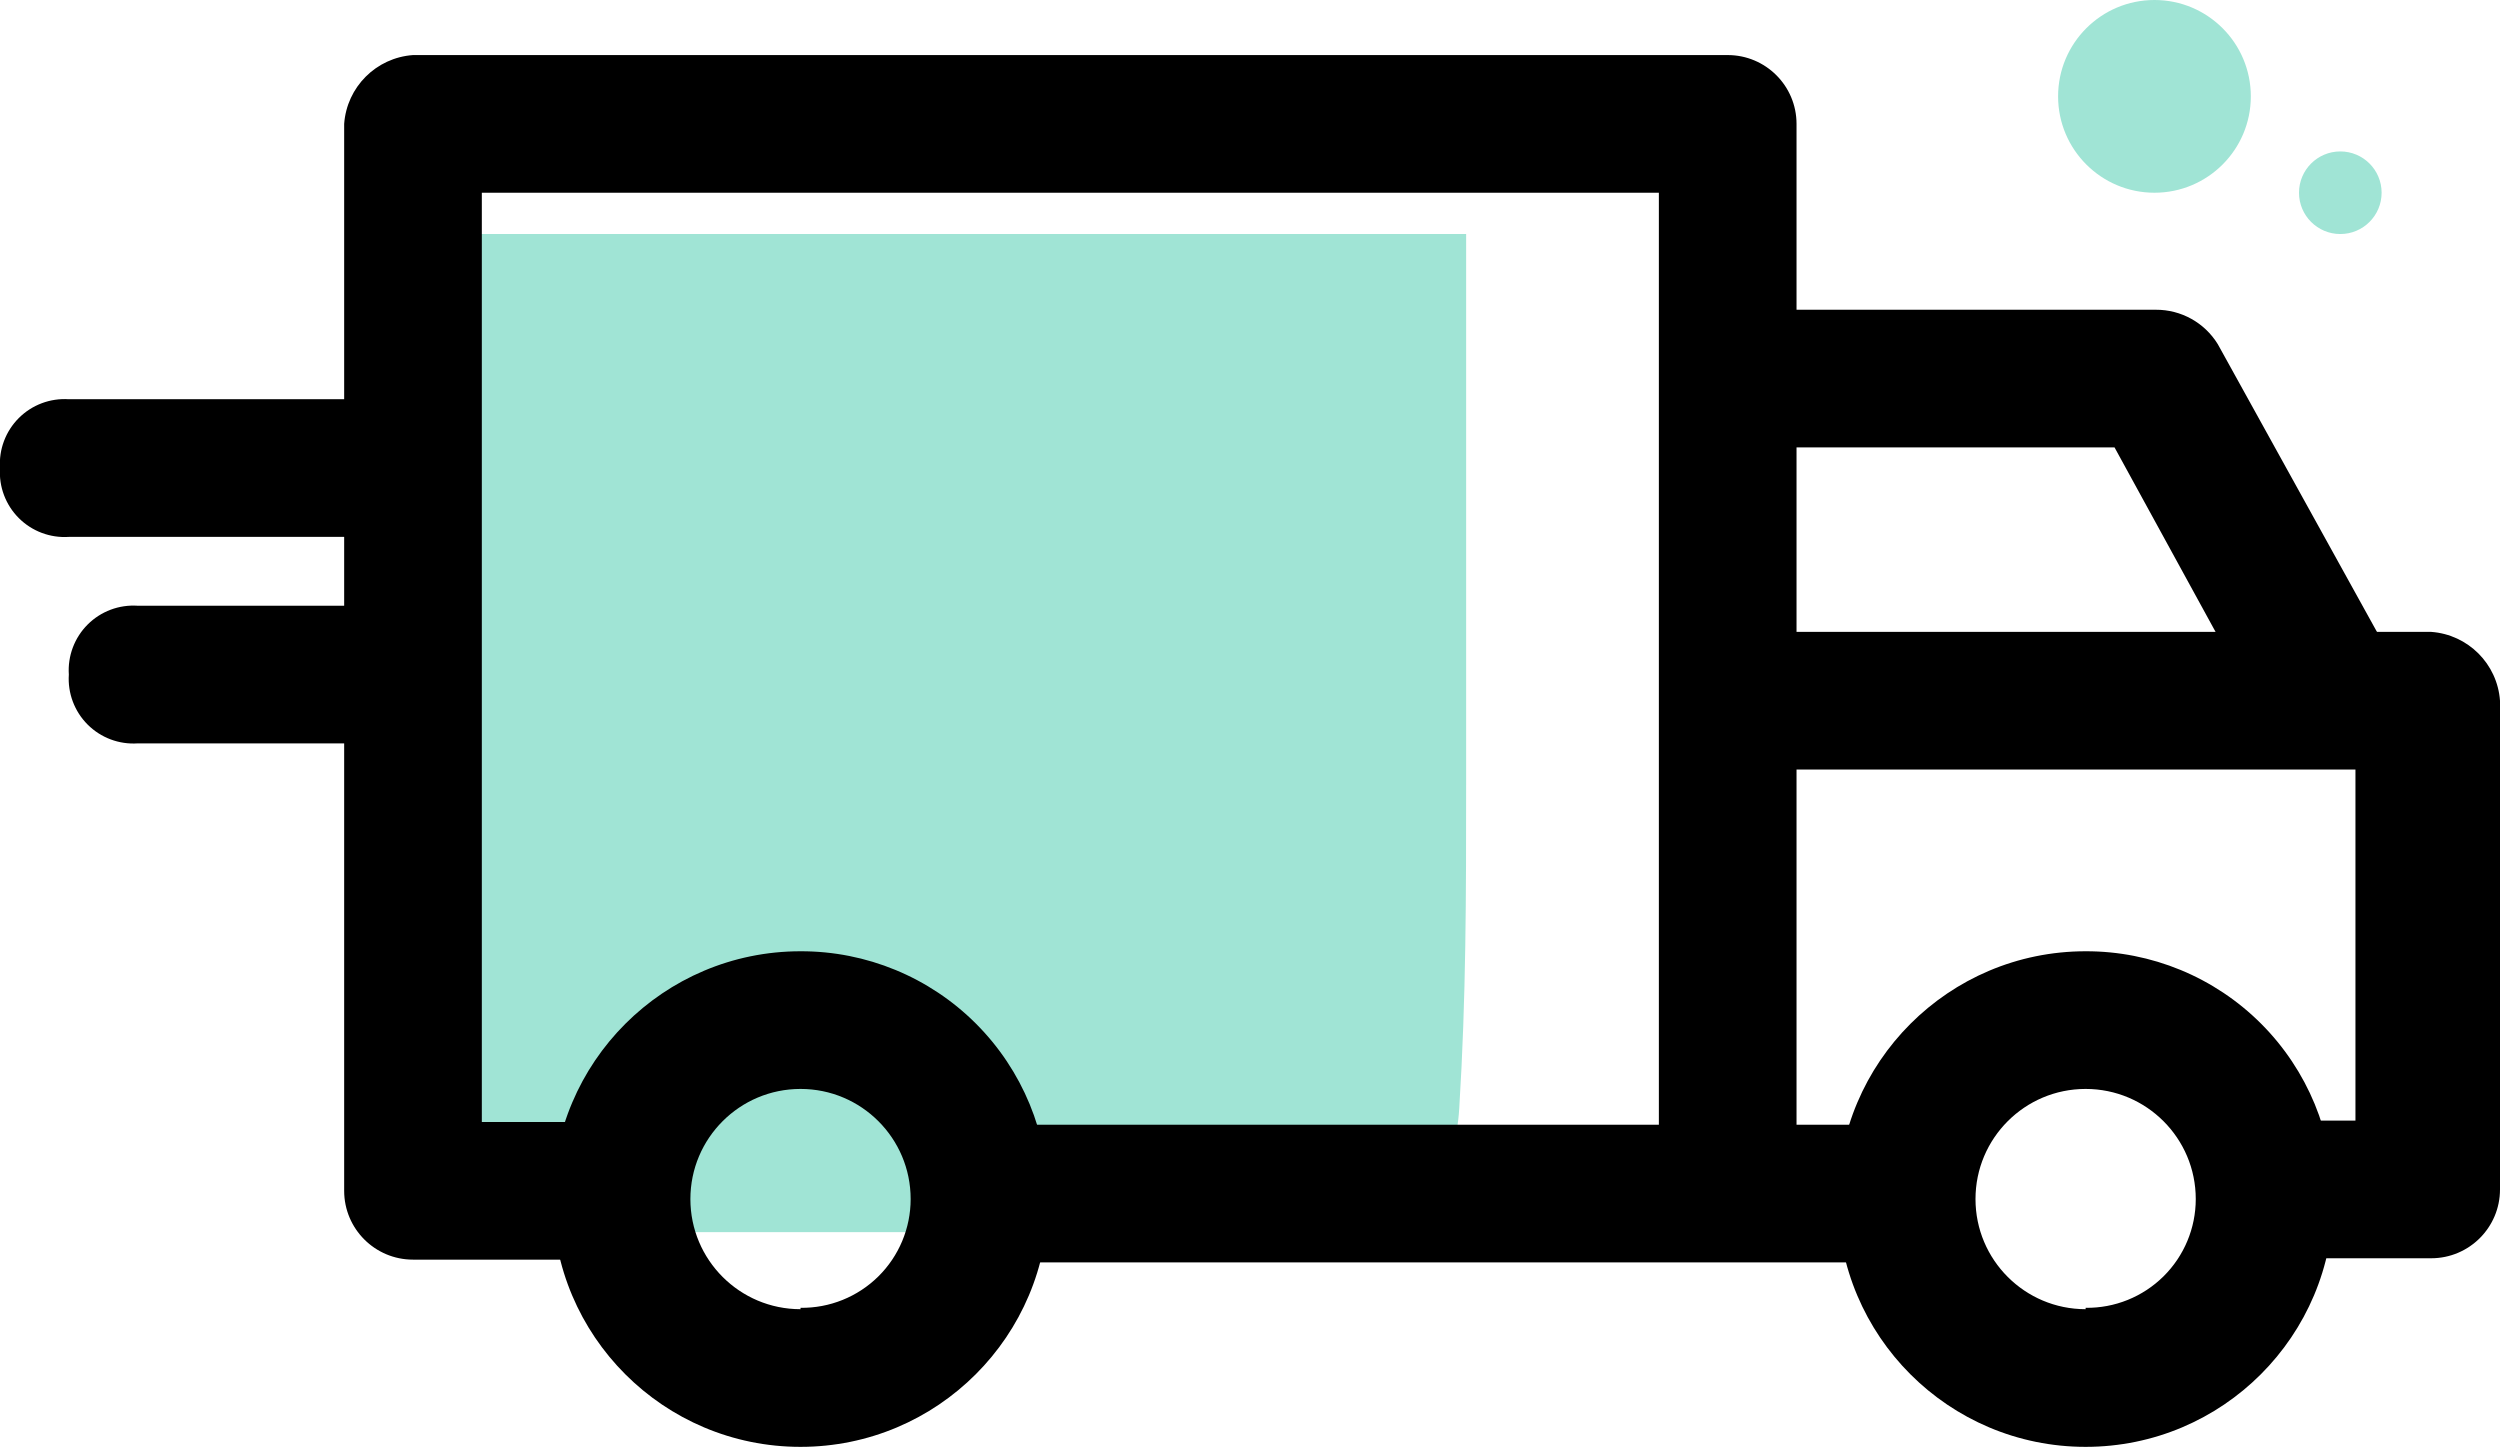
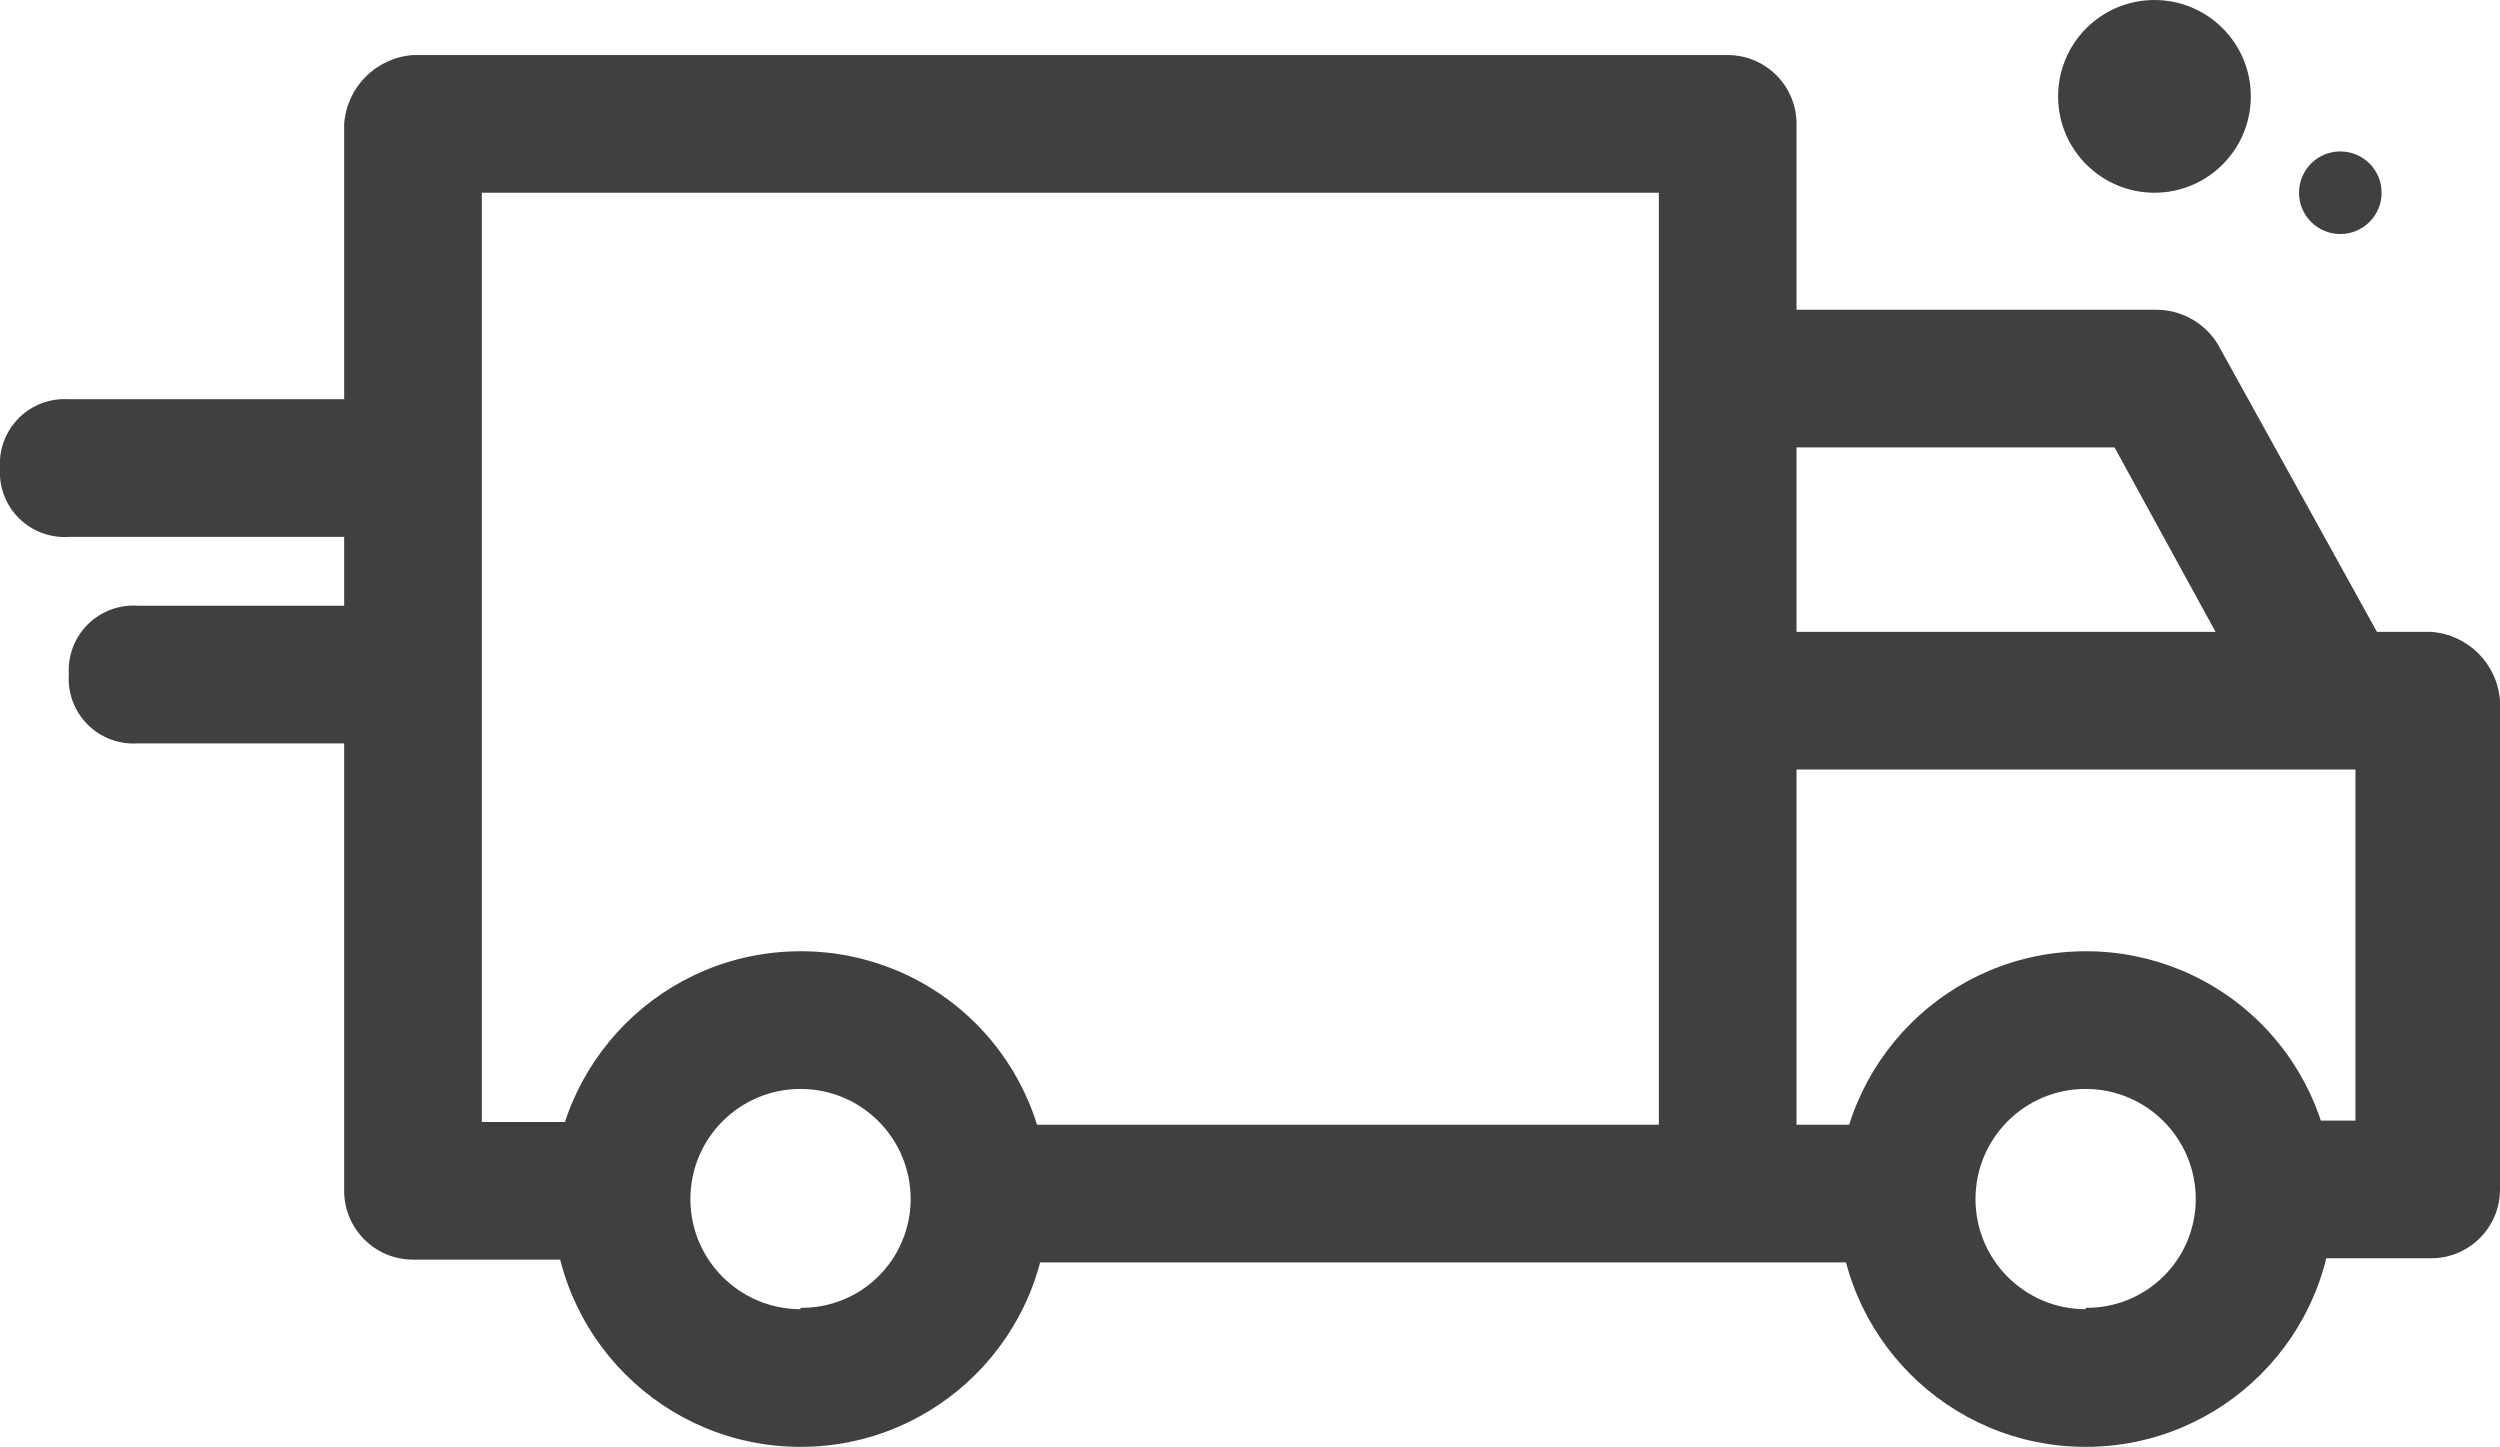
<svg xmlns="http://www.w3.org/2000/svg" viewBox="0 0 36.32 21.02">
  <defs>
-     <style>.cls-1{fill:#a0e4d5;}</style>
+     <style>.cls-1{fill:#404040;}</style>
  </defs>
  <g id="Layer_2" data-name="Layer 2">
    <g id="Layer_1-2" data-name="Layer 1">
-       <path id="Path_343" data-name="Path 343" class="cls-1" d="M21.2,16.1a2.84,2.84,0,0,1-.4,1.3,1.39,1.39,0,0,1-1,.5H6.8A1.71,1.71,0,0,1,5.3,16V3.4h16v8C21.3,13,21.3,14.5,21.2,16.1Z" />
-       <path id="Path_338" data-name="Path 338" d="M30.3,13.82a3.6,3.6,0,1,0,3.6,3.6,3.59,3.59,0,0,0-3.6-3.6Zm0,5.2a1.6,1.6,0,1,1,1.6-1.6h0A1.58,1.58,0,0,1,30.3,19Z" />
-       <path id="Path_339" data-name="Path 339" d="M25.1.8H6a1.08,1.08,0,0,0-1,1V17.3a1,1,0,0,0,1,1H9.2v-2H7V2.8H24.1V17.3h2V1.8A1,1,0,0,0,25.1.8Z" />
-       <rect id="Rectangle_5" data-name="Rectangle 5" x="14.12" y="16.34" width="13.6" height="2" />
-       <path id="Path_340" data-name="Path 340" d="M11.63,13.82a3.6,3.6,0,1,0,3.6,3.6,3.59,3.59,0,0,0-3.6-3.6Zm0,5.2a1.6,1.6,0,1,1,1.6-1.6h0A1.58,1.58,0,0,1,11.63,19Z" />
-       <path id="Path_341" data-name="Path 341" d="M35.32,9.18H25.12v2h9.1v5.1h-1.4v2h2.5a1,1,0,0,0,1-1h0v-7.1a1.08,1.08,0,0,0-1-1Z" />
-       <path id="Path_342" data-name="Path 342" d="M32.22,5a1.05,1.05,0,0,0-.9-.5h-6.2v2h5.6l2.3,4.2,1.8-1Z" />
+       <g id="van">
+         <g id="Group_187" data-name="Group 187">
+           <g id="Group_186" data-name="Group 186">
+             <path id="Path_338" data-name="Path 338" class="cls-1" d="M30.3,13.82a3.6,3.6,0,1,0,3.6,3.6,3.59,3.59,0,0,0-3.6-3.6Zm0,5.2a1.6,1.6,0,1,1,1.6-1.6h0A1.58,1.58,0,0,1,30.3,19Z" />
+           </g>
+         </g>
+         <g id="Group_189" data-name="Group 189">
+           <g id="Group_188" data-name="Group 188">
+             <path id="Path_339" data-name="Path 339" class="cls-1" d="M25.1.8H6a1.08,1.08,0,0,0-1,1V17.3a1,1,0,0,0,1,1H9.2v-2H7V2.8H24.1V17.3h2V1.8A1,1,0,0,0,25.1.8Z" />
+           </g>
+         </g>
+         <g id="Group_191" data-name="Group 191">
+           <g id="Group_190" data-name="Group 190">
+             <rect id="Rectangle_5" data-name="Rectangle 5" class="cls-1" x="14.12" y="16.34" width="13.6" height="2" />
+           </g>
+         </g>
+         <g id="Group_193" data-name="Group 193">
+           <g id="Group_192" data-name="Group 192">
+             <path id="Path_340" data-name="Path 340" class="cls-1" d="M11.63,13.82a3.6,3.6,0,1,0,3.6,3.6,3.59,3.59,0,0,0-3.6-3.6Zm0,5.2a1.6,1.6,0,1,1,1.6-1.6h0A1.58,1.58,0,0,1,11.63,19Z" />
+           </g>
+         </g>
+         <g id="Group_195" data-name="Group 195">
+           <g id="Group_194" data-name="Group 194">
+             <path id="Path_341" data-name="Path 341" class="cls-1" d="M35.32,9.18H25.12v2h9.1v5.1h-1.4v2h2.5a1,1,0,0,0,1-1h0v-7.1a1.08,1.08,0,0,0-1-1Z" />
+           </g>
+         </g>
+         <g id="Group_197" data-name="Group 197">
+           <g id="Group_196" data-name="Group 196">
+             <path id="Path_342" data-name="Path 342" class="cls-1" d="M32.22,5a1.05,1.05,0,0,0-.9-.5h-6.2v2h5.6l2.3,4.2,1.8-1Z" />
+           </g>
+         </g>
+       </g>
      <circle id="Ellipse_127-9" data-name="Ellipse 127-9" class="cls-1" cx="31.3" cy="1.4" r="1.4" />
      <circle id="Ellipse_128-9" data-name="Ellipse 128-9" class="cls-1" cx="34" cy="2.8" r="0.6" />
-       <path id="Rectangle_6" data-name="Rectangle 6" d="M1,5.8H5a.94.94,0,0,1,1,1H6a.94.94,0,0,1-1,1H1a.94.94,0,0,1-1-1H0A.94.94,0,0,1,1,5.8Z" />
-       <path id="Rectangle_7" data-name="Rectangle 7" d="M2,8.8H5a.94.94,0,0,1,1,1H6a.94.94,0,0,1-1,1H2a.94.94,0,0,1-1-1H1A.94.94,0,0,1,2,8.8Z" />
+       <path id="Rectangle_6" data-name="Rectangle 6" class="cls-1" d="M1,5.8H5a.94.94,0,0,1,1,1H6a.94.94,0,0,1-1,1H1a.94.94,0,0,1-1-1H0A.94.94,0,0,1,1,5.8Z" />
+       <path id="Rectangle_7" data-name="Rectangle 7" class="cls-1" d="M2,8.8H5a.94.94,0,0,1,1,1H6a.94.94,0,0,1-1,1H2a.94.94,0,0,1-1-1H1A.94.94,0,0,1,2,8.8Z" />
    </g>
  </g>
</svg>
